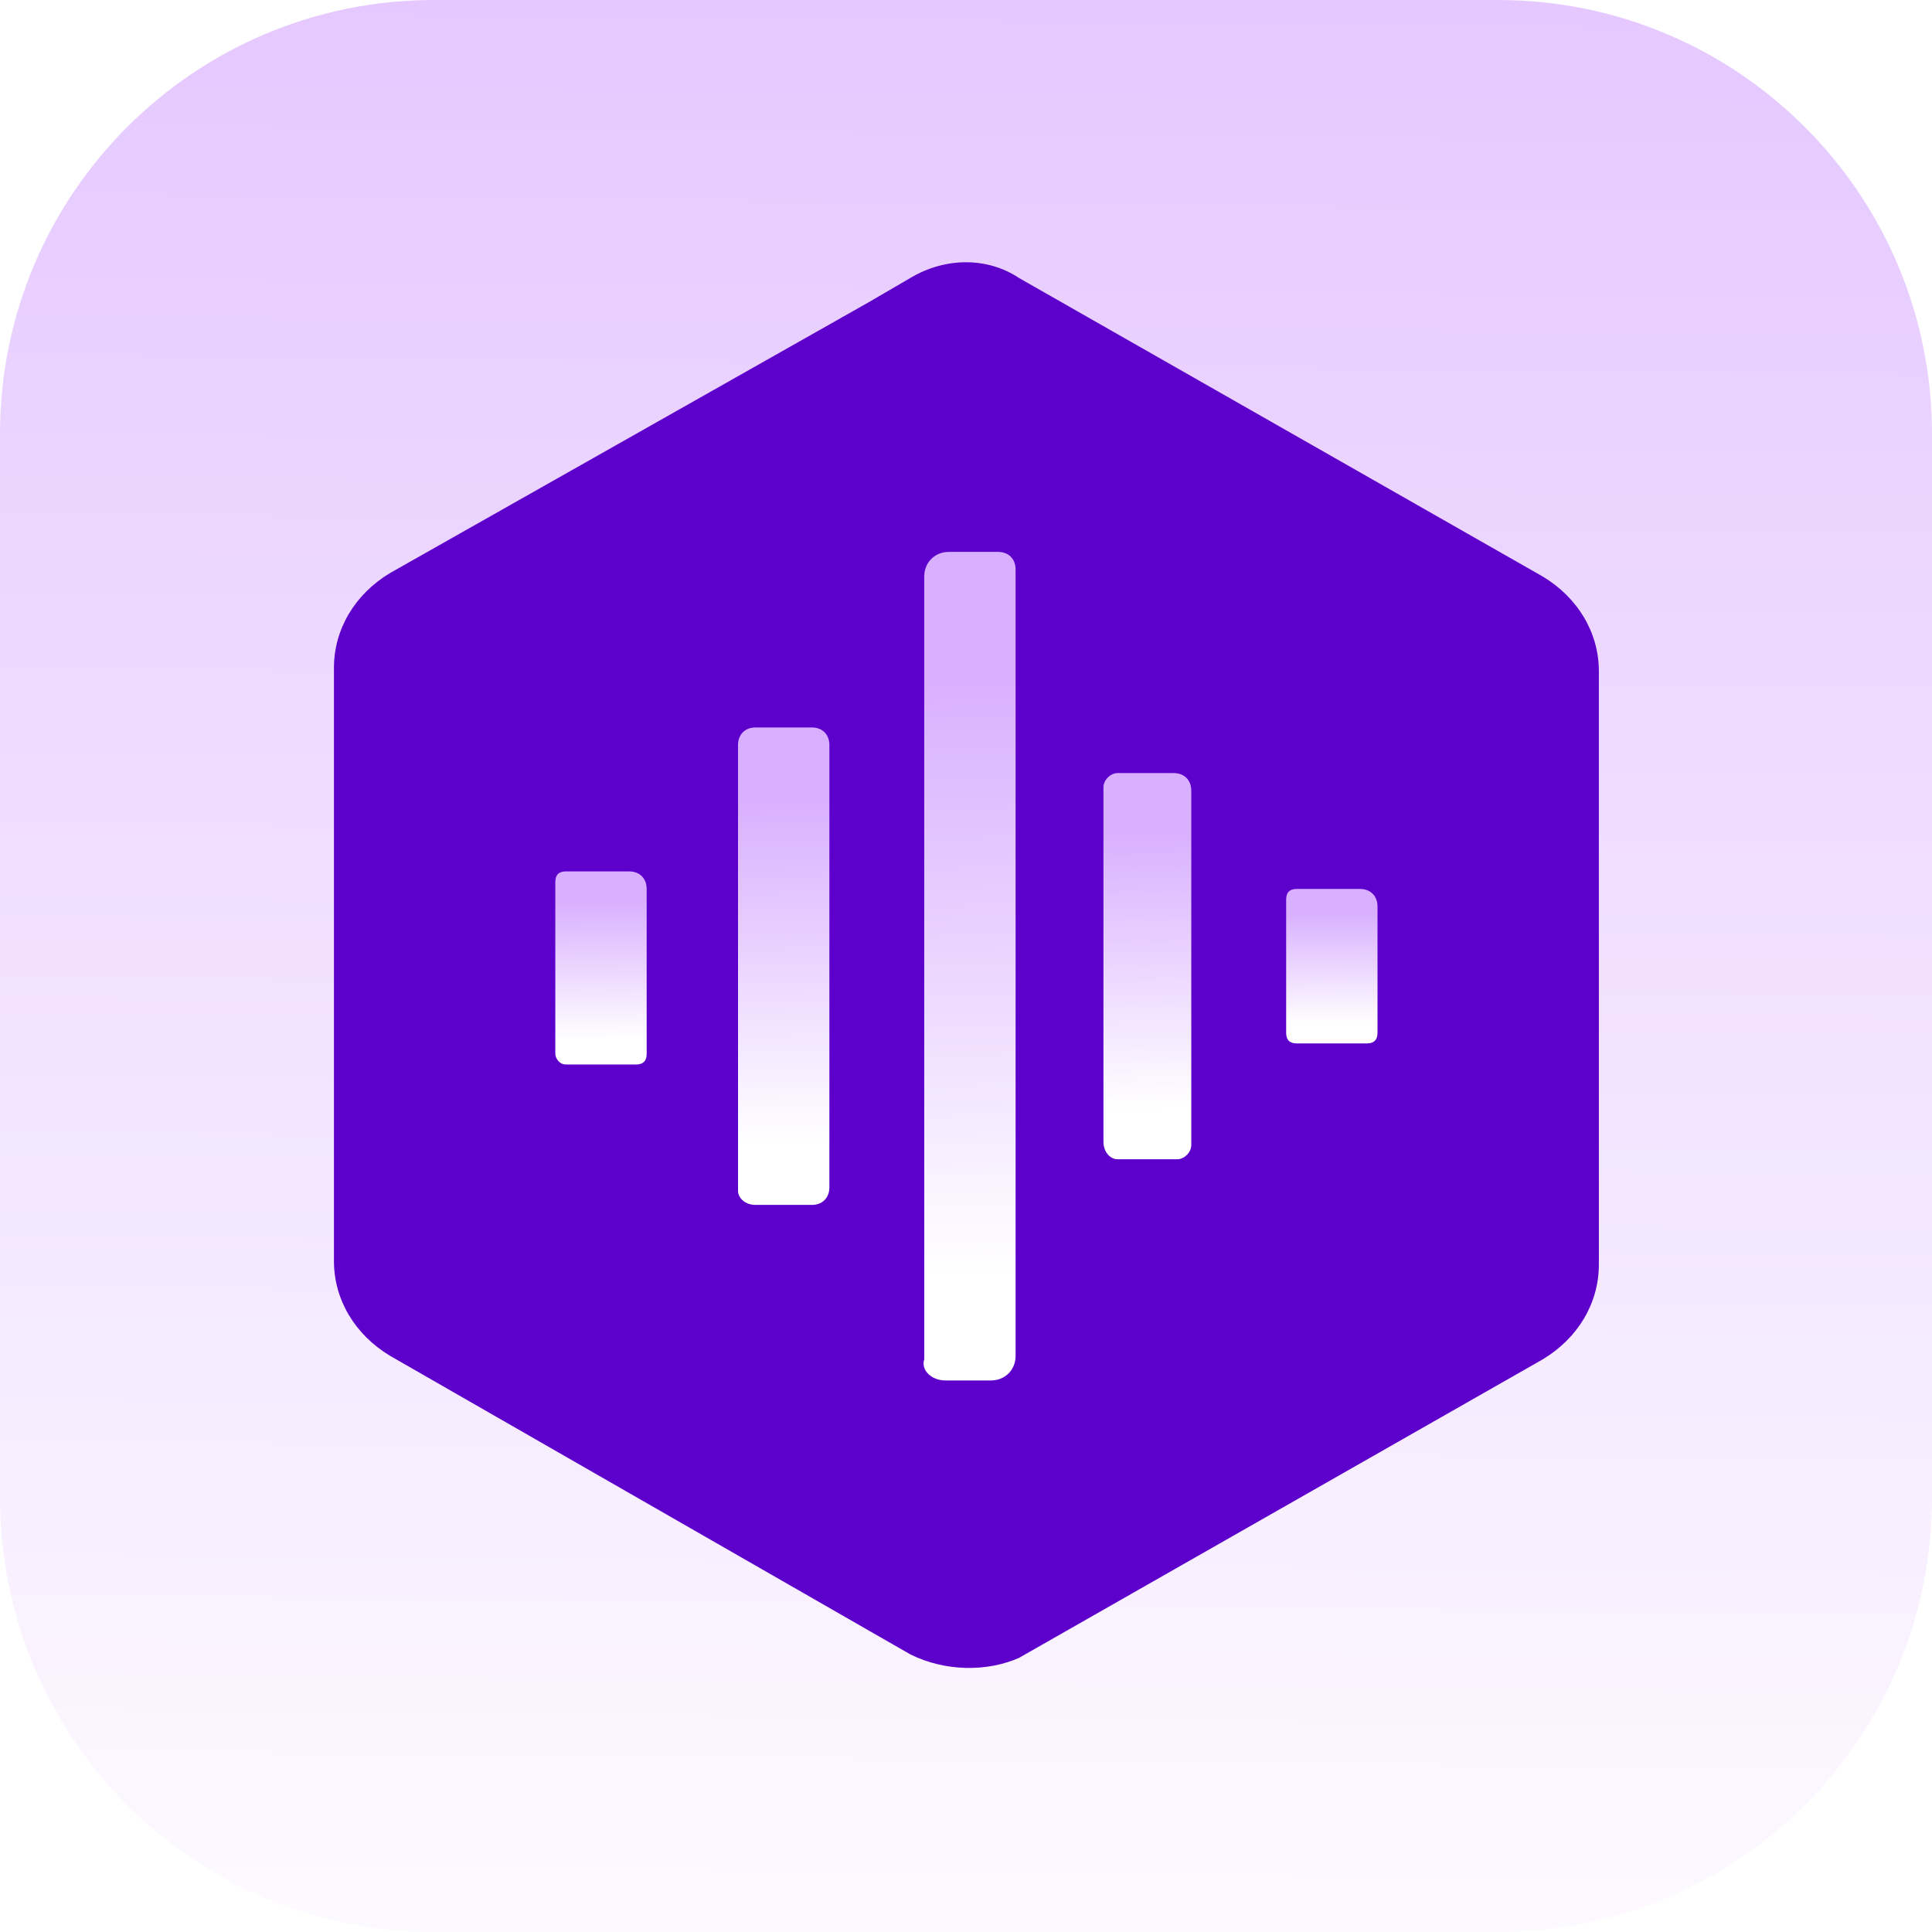
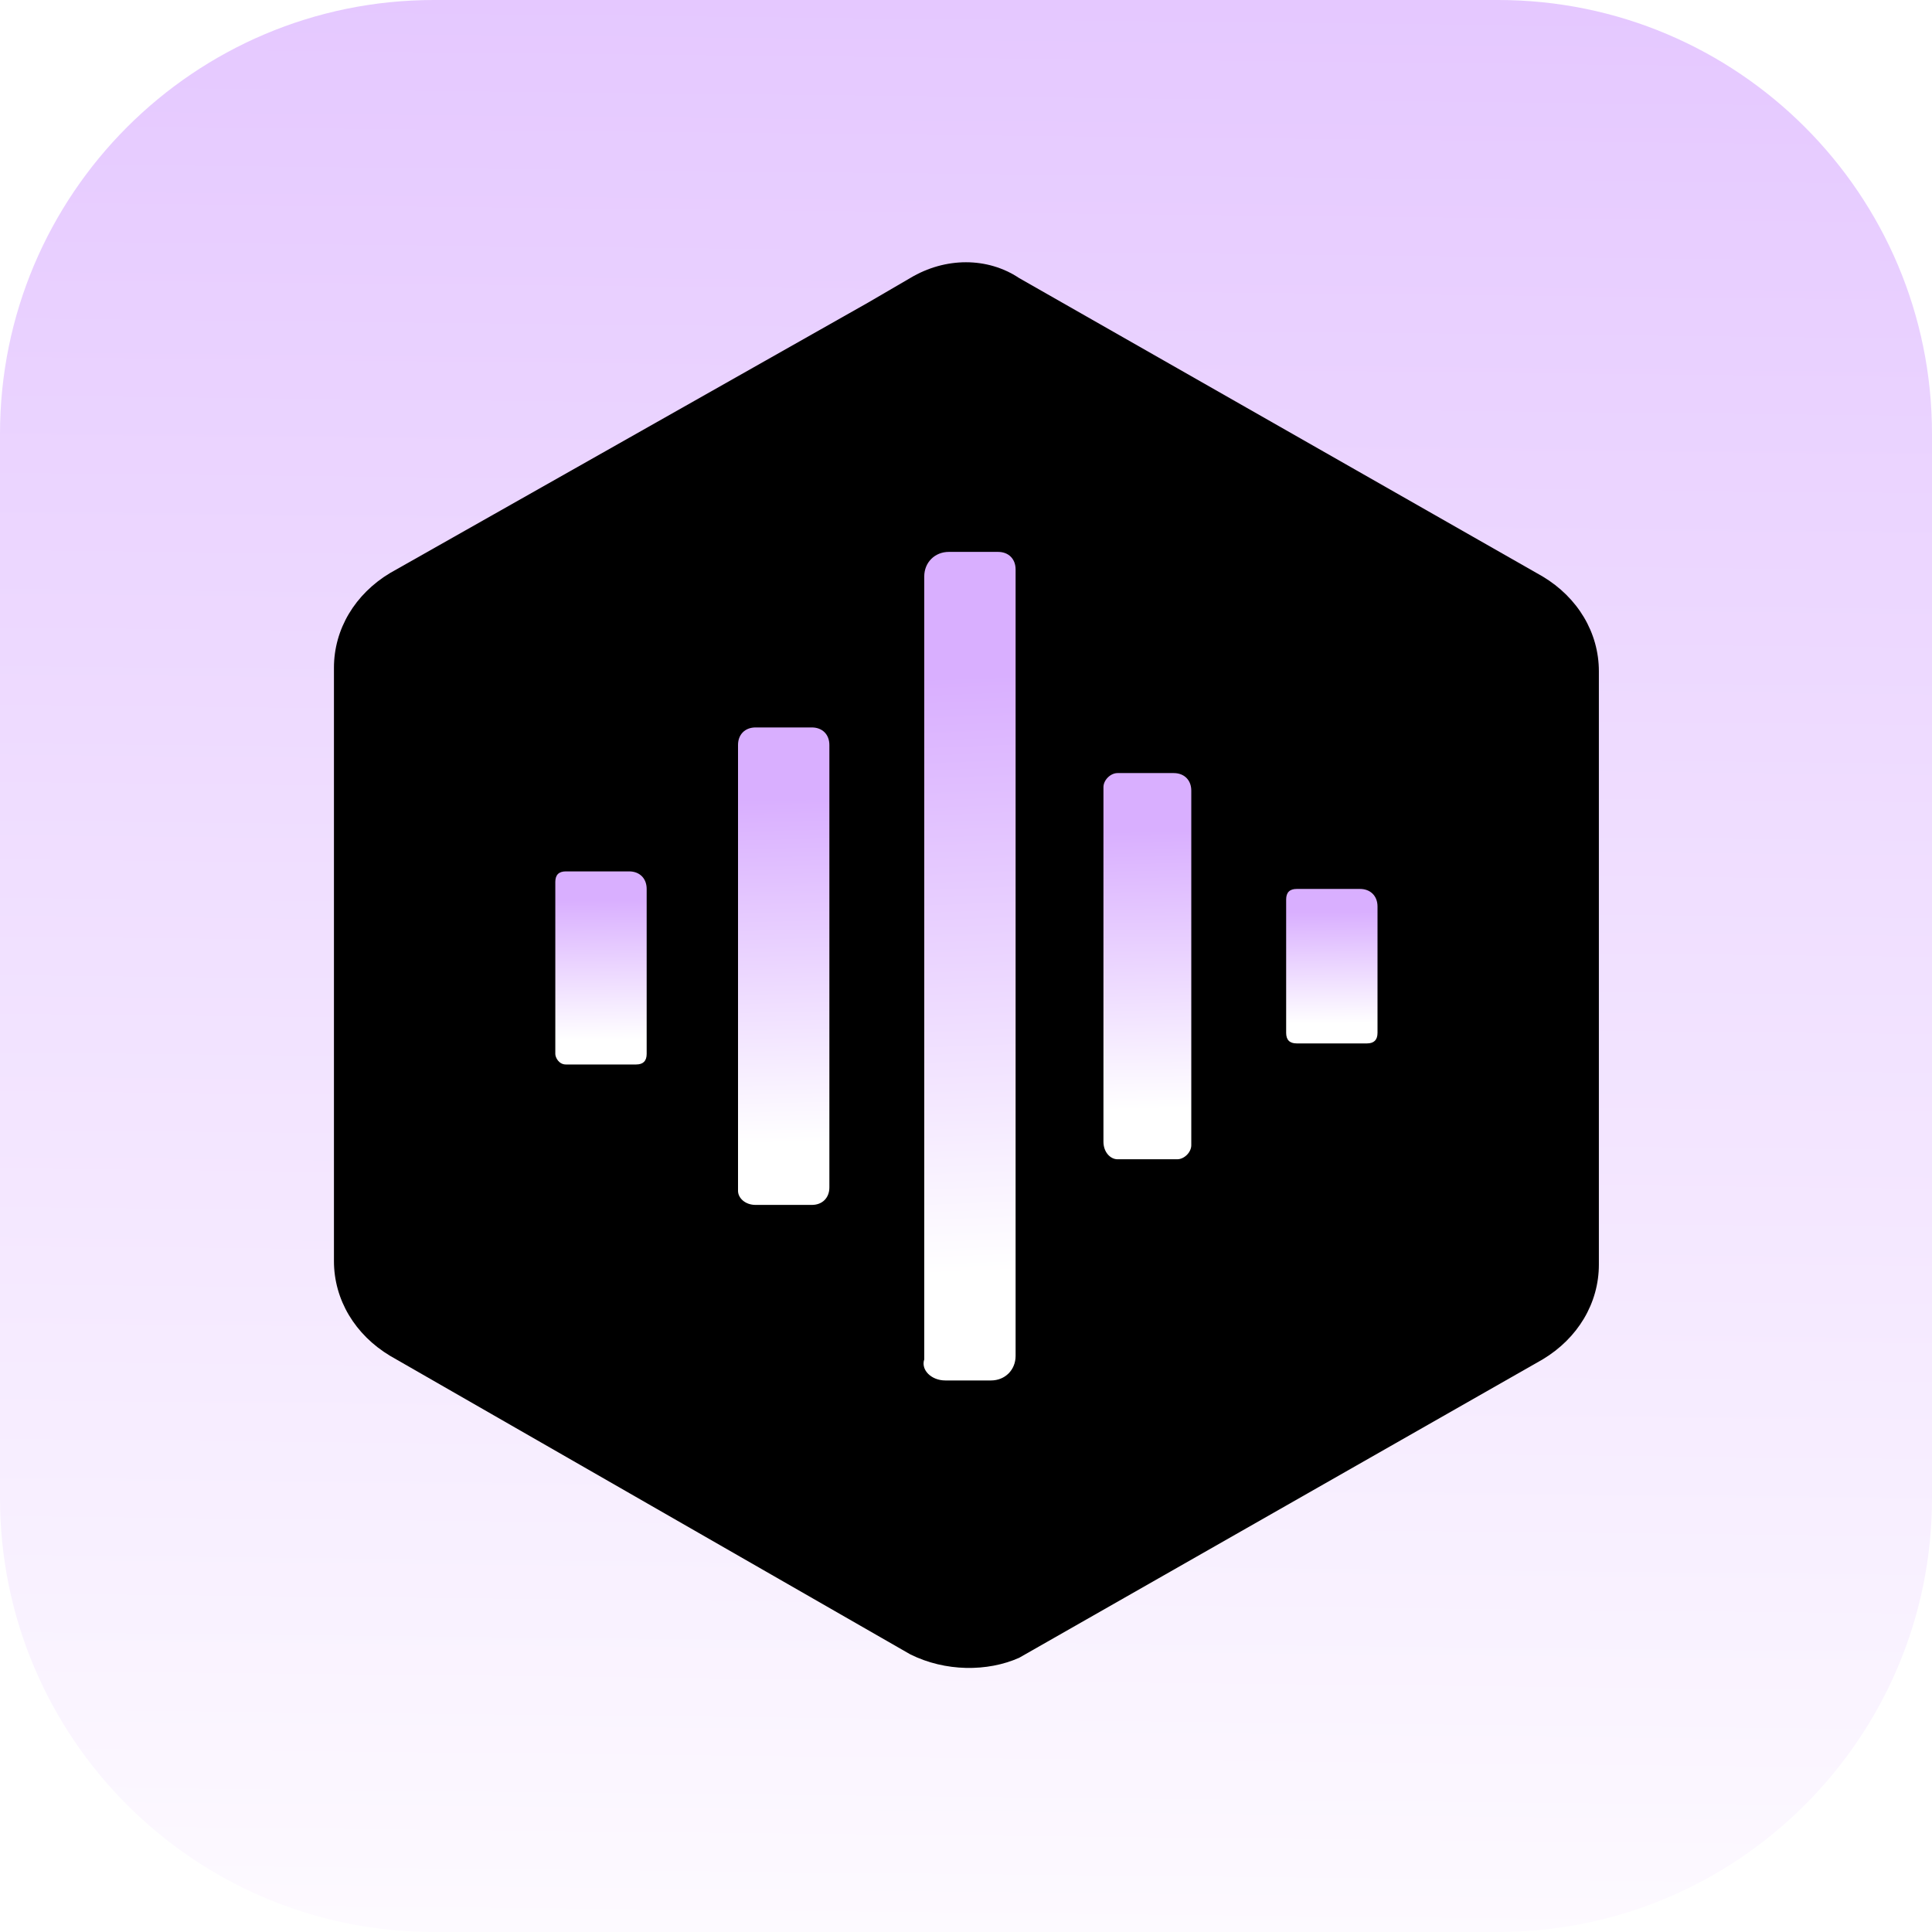
<svg xmlns="http://www.w3.org/2000/svg" width="1024" height="1024" viewBox="0 0 1024 1024" fill="none">
  <rect width="1024" height="1024" rx="230" fill="url(#paint0_linear_2178_3579)" />
-   <path d="M482.42 876.814L206.797 718.644C188.174 707.479 177 688.871 177 668.402V353.924C177 333.455 188.174 314.847 206.797 303.682L460.072 160.399L482.42 147.374C501.043 136.209 523.391 136.209 540.152 147.374L817.638 305.543C836.261 316.708 847.435 335.316 847.435 355.785V670.263C847.435 690.732 836.261 709.34 817.638 720.505L540.152 878.675C523.391 886.118 501.043 886.118 482.42 876.814Z" fill="#5E00CC" />
+   <path d="M482.42 876.814L206.797 718.644C188.174 707.479 177 688.871 177 668.402V353.924C177 333.455 188.174 314.847 206.797 303.682L460.072 160.399L482.42 147.374C501.043 136.209 523.391 136.209 540.152 147.374L817.638 305.543C836.261 316.708 847.435 335.316 847.435 355.785V670.263C847.435 690.732 836.261 709.34 817.638 720.505L540.152 878.675C523.391 886.118 501.043 886.118 482.42 876.814Z" fill="#000000" />
  <path d="M687.275 553.032H724.522C728.246 553.032 730.109 551.171 730.109 547.449V480.46C730.109 474.877 726.384 471.156 720.797 471.156H687.275C683.551 471.156 681.688 473.016 681.688 476.738V547.449C681.688 551.171 683.551 553.032 687.275 553.032Z" fill="url(#paint1_linear_2178_3579)" />
  <path d="M592.298 614.439H623.957C627.682 614.439 631.406 610.717 631.406 606.995V419.053C631.406 413.47 627.682 409.749 622.095 409.749H592.298C588.573 409.749 584.849 413.47 584.849 417.192V605.135C584.849 610.717 588.573 614.439 592.298 614.439Z" fill="url(#paint2_linear_2178_3579)" />
  <path d="M501.044 731.67H525.254C532.703 731.67 538.29 726.087 538.29 718.644V301.821C538.29 296.239 534.566 292.517 528.979 292.517H502.906C495.457 292.517 489.87 298.1 489.87 305.543V720.505C488.008 726.087 493.594 731.67 501.044 731.67Z" fill="url(#paint3_linear_2178_3579)" />
  <path d="M400.479 638.629H430.276C435.863 638.629 439.588 634.908 439.588 629.325V394.862C439.588 389.28 435.863 385.558 430.276 385.558H400.479C394.892 385.558 391.168 389.28 391.168 394.862V631.186C391.168 634.908 394.892 638.629 400.479 638.629Z" fill="url(#paint4_linear_2178_3579)" />
  <path d="M299.914 564.197H337.16C340.885 564.197 342.747 562.336 342.747 558.614V471.156C342.747 465.573 339.022 461.852 333.435 461.852H299.914C296.189 461.852 294.327 463.713 294.327 467.434V558.614C294.327 560.475 296.189 564.197 299.914 564.197Z" fill="url(#paint5_linear_2178_3579)" />
  <defs>
    <linearGradient id="paint0_linear_2178_3579" x1="512" y1="3.38062e-07" x2="501.186" y2="1023.89" gradientUnits="userSpaceOnUse">
      <stop stop-color="#E5C8FF" />
      <stop offset="1" stop-color="#FDFAFF" />
    </linearGradient>
    <linearGradient id="paint1_linear_2178_3579" x1="696.719" y1="483.421" x2="697.152" y2="542.601" gradientUnits="userSpaceOnUse">
      <stop stop-color="#D9AFFF" />
      <stop offset="1" stop-color="white" />
    </linearGradient>
    <linearGradient id="paint2_linear_2178_3579" x1="599.301" y1="440.413" x2="602.111" y2="588.317" gradientUnits="userSpaceOnUse">
      <stop stop-color="#D9AFFF" />
      <stop offset="1" stop-color="white" />
    </linearGradient>
    <linearGradient id="paint3_linear_2178_3579" x1="504.652" y1="358.307" x2="516.981" y2="675.262" gradientUnits="userSpaceOnUse">
      <stop stop-color="#D9AFFF" />
      <stop offset="1" stop-color="white" />
    </linearGradient>
    <linearGradient id="paint4_linear_2178_3579" x1="406.198" y1="423.471" x2="410.327" y2="606.306" gradientUnits="userSpaceOnUse">
      <stop stop-color="#D9AFFF" />
      <stop offset="1" stop-color="white" />
    </linearGradient>
    <linearGradient id="paint5_linear_2178_3579" x1="309.357" y1="477.184" x2="310.033" y2="551.156" gradientUnits="userSpaceOnUse">
      <stop stop-color="#D9AFFF" />
      <stop offset="1" stop-color="white" />
    </linearGradient>
  </defs>
</svg>
